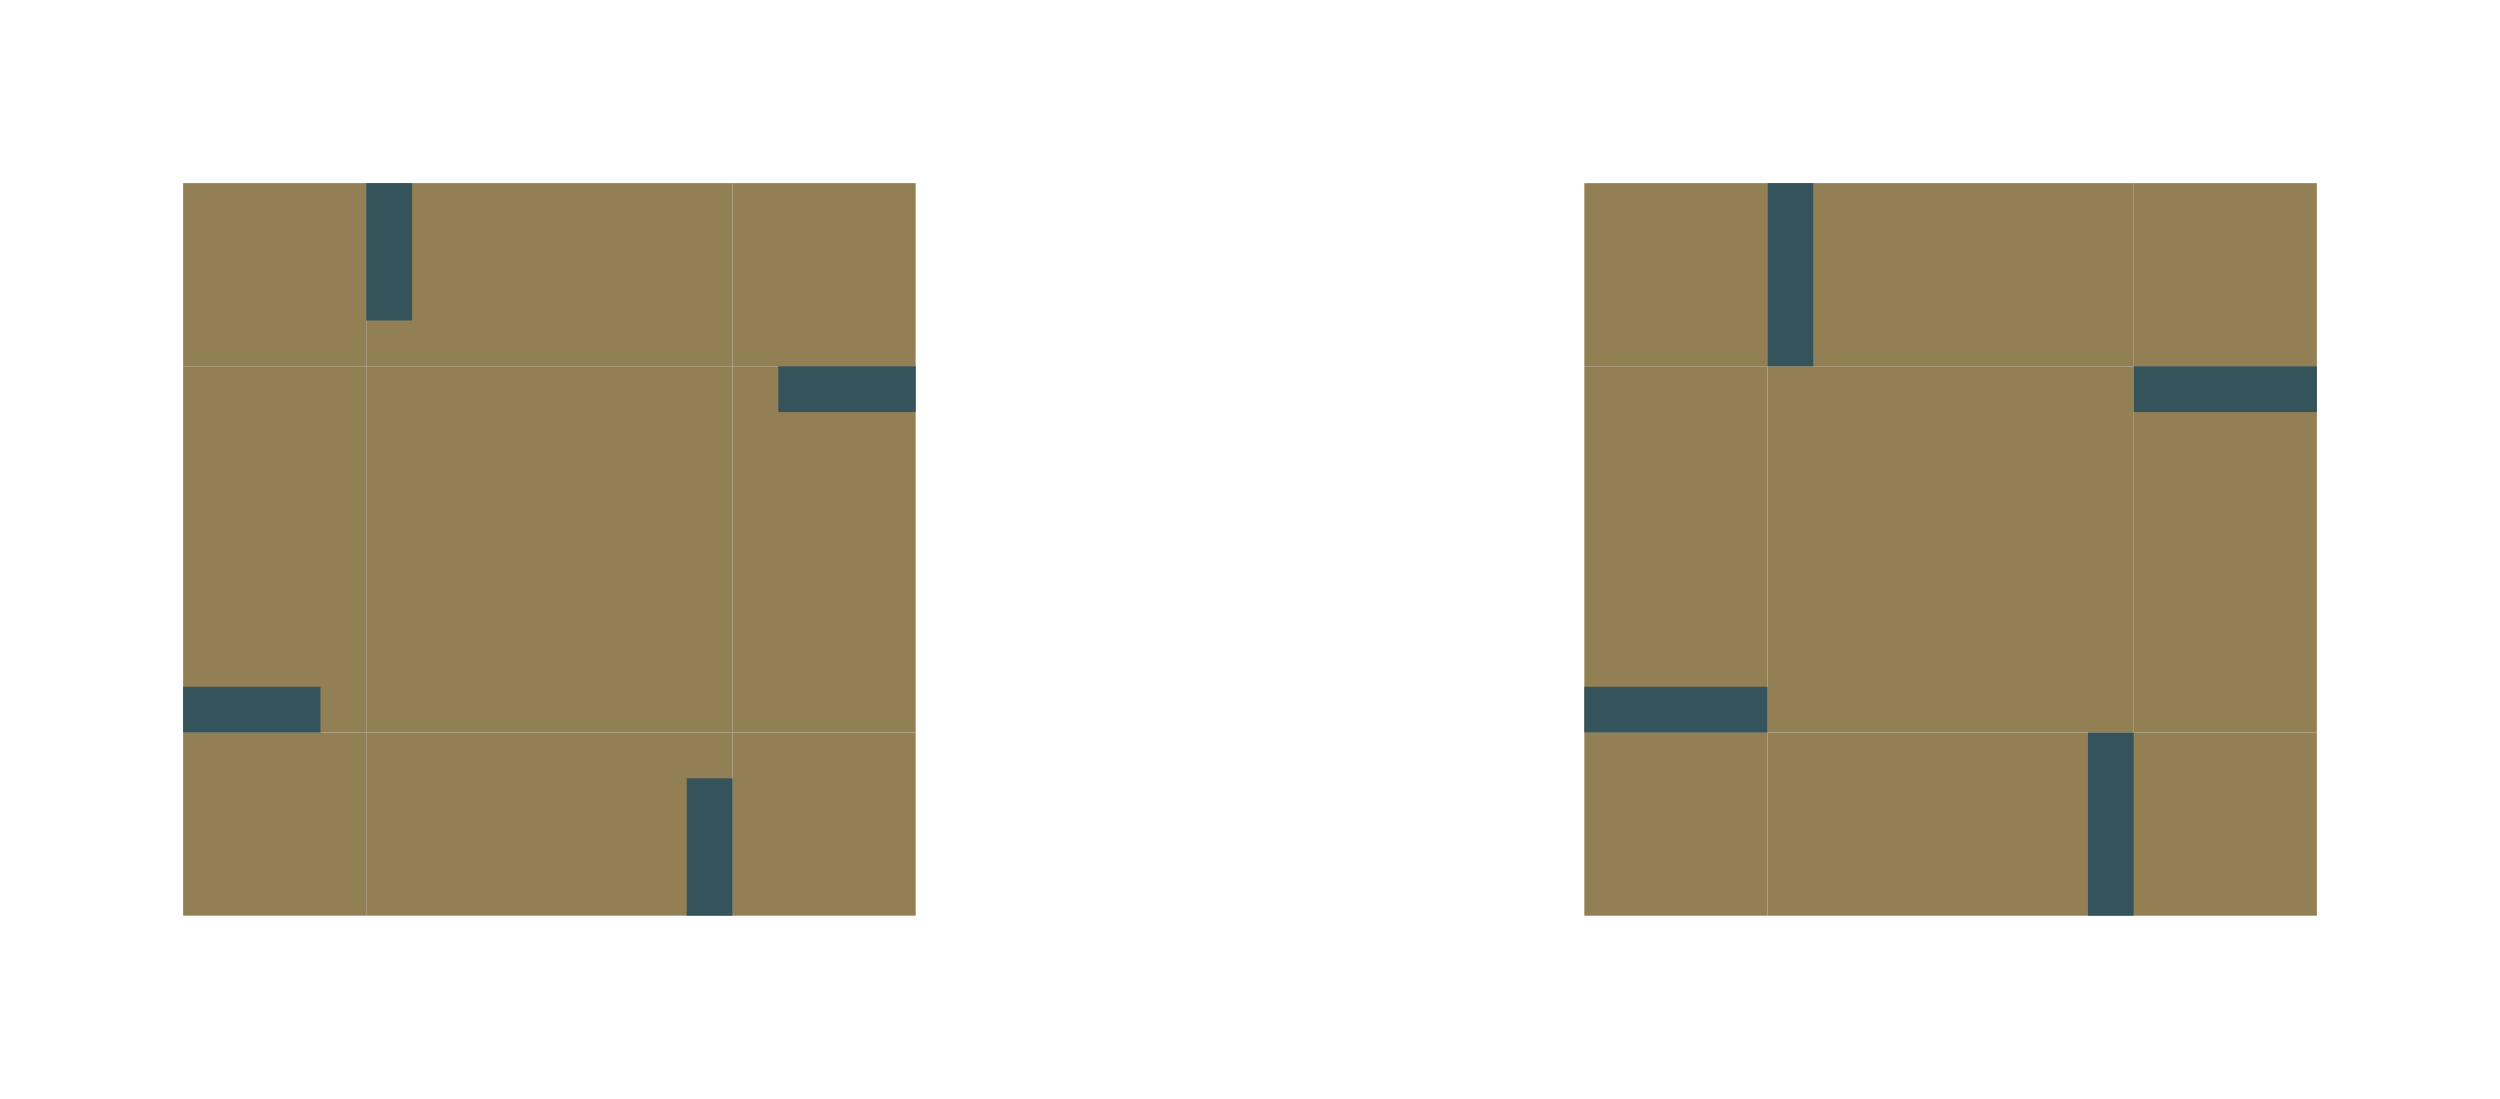
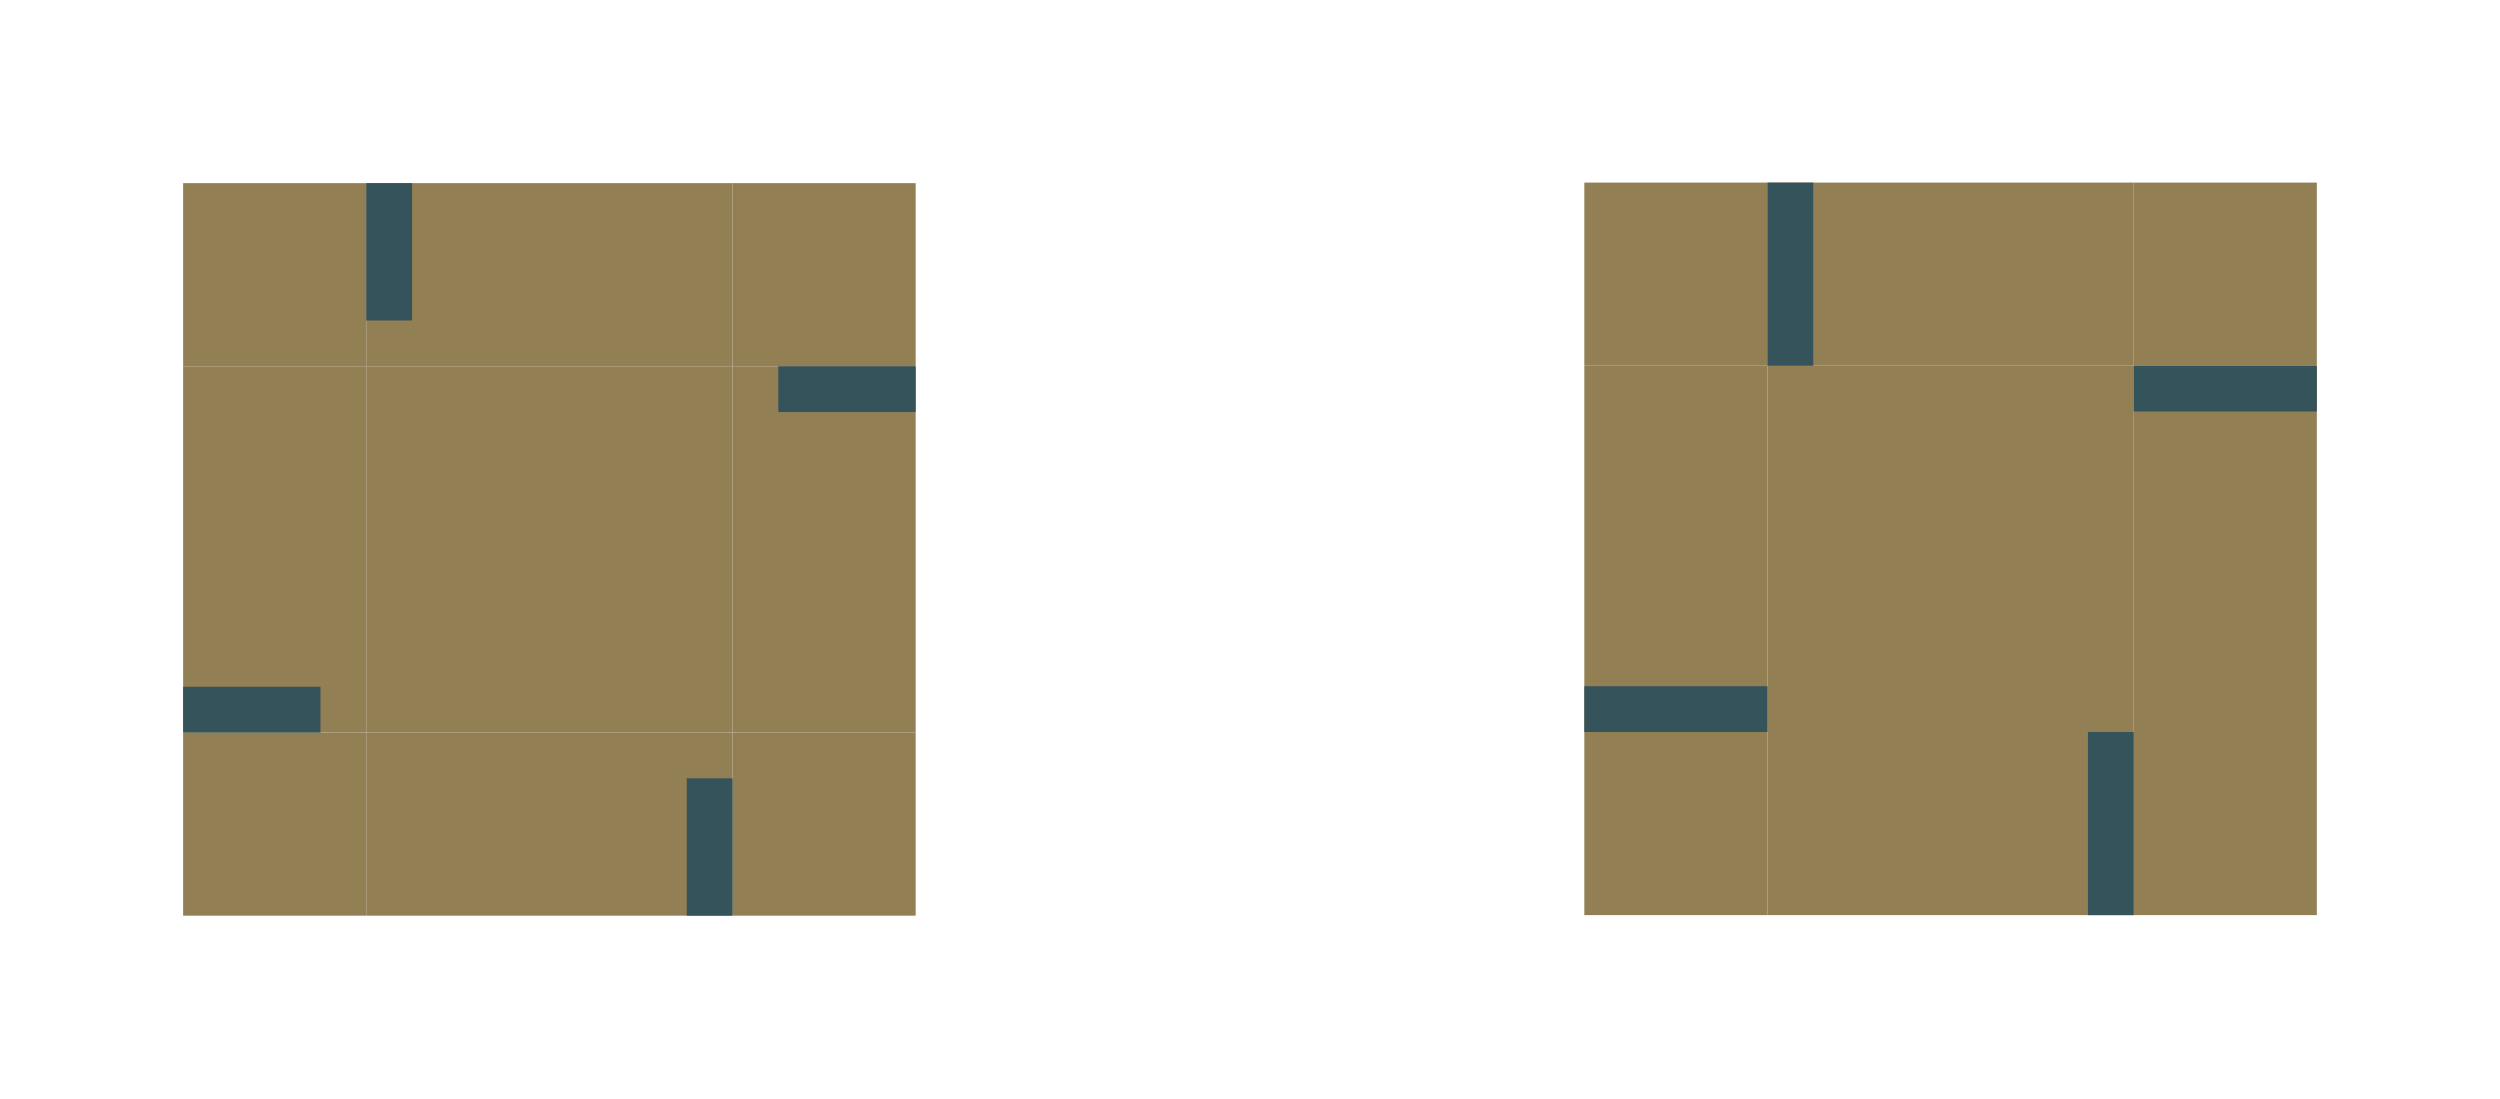
- <svg xmlns="http://www.w3.org/2000/svg" width="109.21" height="48" viewBox="0 0 109.21 48" version="1.1" id="svg951">
-   <defs id="defs945" />
-   <g id="layer1" transform="translate(-0.7321415,-1057.671)">
-     <rect y="1073.671" x="16.732" height="16" width="16" id="hover-center" style="opacity:1;fill:#927f53;fill-opacity:1;fill-rule:evenodd;stroke:none;stroke-width:5.837;stroke-linecap:round;stroke-miterlimit:4;stroke-dasharray:none;stroke-opacity:1" />
-     <rect style="opacity:1;fill:#927f53;fill-opacity:1;fill-rule:evenodd;stroke:none;stroke-width:4.127;stroke-linecap:round;stroke-miterlimit:4;stroke-dasharray:none;stroke-opacity:1" id="hover-left" width="8" height="16" x="8.732" y="1073.671" />
-     <rect y="1073.671" x="32.732" height="16" width="8" id="hover-right" style="opacity:1;fill:#927f53;fill-opacity:1;fill-rule:evenodd;stroke:none;stroke-width:4.127;stroke-linecap:round;stroke-miterlimit:4;stroke-dasharray:none;stroke-opacity:1" />
-     <rect transform="rotate(90)" style="opacity:1;fill:#927f53;fill-opacity:1;fill-rule:evenodd;stroke:none;stroke-width:4.127;stroke-linecap:round;stroke-miterlimit:4;stroke-dasharray:none;stroke-opacity:1" id="hover-top" width="8" height="16" x="1065.671" y="-32.732" />
-     <rect y="-32.732" x="1089.671" height="16" width="8" id="hover-bottom" style="opacity:1;fill:#927f53;fill-opacity:1;fill-rule:evenodd;stroke:none;stroke-width:4.127;stroke-linecap:round;stroke-miterlimit:4;stroke-dasharray:none;stroke-opacity:1" transform="rotate(90)" />
-     <rect style="opacity:1;fill:#927f53;fill-opacity:1;fill-rule:evenodd;stroke:none;stroke-width:2.918;stroke-linecap:round;stroke-miterlimit:4;stroke-dasharray:none;stroke-opacity:1" id="hover-bottomleft" width="8" height="8" x="8.732" y="1089.671" />
-     <rect y="1065.671" x="8.732" height="8" width="8" id="hover-topleft" style="opacity:1;fill:#927f53;fill-opacity:1;fill-rule:evenodd;stroke:none;stroke-width:2.918;stroke-linecap:round;stroke-miterlimit:4;stroke-dasharray:none;stroke-opacity:1" />
-     <rect style="opacity:1;fill:#927f53;fill-opacity:1;fill-rule:evenodd;stroke:none;stroke-width:2.918;stroke-linecap:round;stroke-miterlimit:4;stroke-dasharray:none;stroke-opacity:1" id="hover-topright" width="8" height="8" x="32.732" y="1065.671" />
-     <rect y="1089.671" x="32.732" height="8" width="8" id="hover-bottomright" style="opacity:1;fill:#927f53;fill-opacity:1;fill-rule:evenodd;stroke:none;stroke-width:2.918;stroke-linecap:round;stroke-miterlimit:4;stroke-dasharray:none;stroke-opacity:1" />
-     <rect y="1073.671" x="34.732" height="2" width="6" id="hover-hint-right-margin" style="opacity:1;fill:#35535b;fill-opacity:1;fill-rule:evenodd;stroke:none;stroke-width:1.264;stroke-linecap:round;stroke-miterlimit:4;stroke-dasharray:none;stroke-opacity:1" />
-     <rect style="opacity:1;fill:#35535b;fill-opacity:1;fill-rule:evenodd;stroke:none;stroke-width:1.264;stroke-linecap:round;stroke-miterlimit:4;stroke-dasharray:none;stroke-opacity:1" id="hover-hint-left-margin" width="6" height="2" x="8.732" y="1087.671" />
-     <rect transform="rotate(90)" y="-32.732" x="1091.671" height="2" width="6" id="hover-hint-bottom-margin" style="opacity:1;fill:#35535b;fill-opacity:1;fill-rule:evenodd;stroke:none;stroke-width:1.264;stroke-linecap:round;stroke-miterlimit:4;stroke-dasharray:none;stroke-opacity:1" />
-     <rect style="opacity:1;fill:#35535b;fill-opacity:1;fill-rule:evenodd;stroke:none;stroke-width:1.264;stroke-linecap:round;stroke-miterlimit:4;stroke-dasharray:none;stroke-opacity:1" id="hover-hint-top-margin" width="6" height="2" x="1065.671" y="-18.732" transform="rotate(90)" />
-     <g id="g874" transform="translate(-21.46882,2.27656)">
-       <rect style="opacity:1;fill:#927f53;fill-opacity:1;fill-rule:evenodd;stroke:none;stroke-width:5.837;stroke-linecap:round;stroke-miterlimit:4;stroke-dasharray:none;stroke-opacity:1" id="selected-center" width="16" height="16" x="99.411" y="1071.395" />
-       <rect y="1071.395" x="91.411" height="16" width="8" id="selected-left" style="opacity:1;fill:#927f53;fill-opacity:1;fill-rule:evenodd;stroke:none;stroke-width:4.127;stroke-linecap:round;stroke-miterlimit:4;stroke-dasharray:none;stroke-opacity:1" />
-       <rect style="opacity:1;fill:#927f53;fill-opacity:1;fill-rule:evenodd;stroke:none;stroke-width:4.127;stroke-linecap:round;stroke-miterlimit:4;stroke-dasharray:none;stroke-opacity:1" id="selected-right" width="8" height="16" x="115.411" y="1071.395" />
-       <rect y="-115.411" x="1063.395" height="16" width="8" id="selected-top" style="opacity:1;fill:#927f53;fill-opacity:1;fill-rule:evenodd;stroke:none;stroke-width:4.127;stroke-linecap:round;stroke-miterlimit:4;stroke-dasharray:none;stroke-opacity:1" transform="rotate(90)" />
-       <rect transform="rotate(90)" style="opacity:1;fill:#927f53;fill-opacity:1;fill-rule:evenodd;stroke:none;stroke-width:4.127;stroke-linecap:round;stroke-miterlimit:4;stroke-dasharray:none;stroke-opacity:1" id="selected-bottom" width="8" height="16" x="1087.395" y="-115.411" />
-       <rect y="1087.395" x="91.411" height="8" width="8" id="selected-bottomleft" style="opacity:1;fill:#927f53;fill-opacity:1;fill-rule:evenodd;stroke:none;stroke-width:2.918;stroke-linecap:round;stroke-miterlimit:4;stroke-dasharray:none;stroke-opacity:1" />
-       <rect style="opacity:1;fill:#927f53;fill-opacity:1;fill-rule:evenodd;stroke:none;stroke-width:2.918;stroke-linecap:round;stroke-miterlimit:4;stroke-dasharray:none;stroke-opacity:1" id="selected-topleft" width="8" height="8" x="91.411" y="1063.395" />
-       <rect y="1063.395" x="115.411" height="8" width="8" id="selected-topright" style="opacity:1;fill:#927f53;fill-opacity:1;fill-rule:evenodd;stroke:none;stroke-width:2.918;stroke-linecap:round;stroke-miterlimit:4;stroke-dasharray:none;stroke-opacity:1" />
-       <rect style="opacity:1;fill:#927f53;fill-opacity:1;fill-rule:evenodd;stroke:none;stroke-width:2.918;stroke-linecap:round;stroke-miterlimit:4;stroke-dasharray:none;stroke-opacity:1" id="selected-bottomright" width="8" height="8" x="115.411" y="1087.395" />
-       <rect style="opacity:1;fill:#35535b;fill-opacity:1;fill-rule:evenodd;stroke:none;stroke-width:1.459;stroke-linecap:round;stroke-miterlimit:4;stroke-dasharray:none;stroke-opacity:1" id="selected-hint-right-margin" width="8" height="2" x="115.411" y="1071.395" />
-       <rect y="1085.395" x="91.411" height="2" width="8" id="selected-hint-left-margin" style="opacity:1;fill:#35535b;fill-opacity:1;fill-rule:evenodd;stroke:none;stroke-width:1.459;stroke-linecap:round;stroke-miterlimit:4;stroke-dasharray:none;stroke-opacity:1" />
-       <rect style="opacity:1;fill:#35535b;fill-opacity:1;fill-rule:evenodd;stroke:none;stroke-width:1.459;stroke-linecap:round;stroke-miterlimit:4;stroke-dasharray:none;stroke-opacity:1" id="selected-hint-bottom-margin" width="8" height="2" x="1087.395" y="-115.411" transform="rotate(90)" />
-       <rect transform="rotate(90)" y="-101.411" x="1063.395" height="2" width="8" id="selected-hint-top-margin" style="opacity:1;fill:#35535b;fill-opacity:1;fill-rule:evenodd;stroke:none;stroke-width:1.459;stroke-linecap:round;stroke-miterlimit:4;stroke-dasharray:none;stroke-opacity:1" />
+ <svg xmlns="http://www.w3.org/2000/svg" id="svg951" width="109.21" height="48" version="1.1" viewBox="0 0 109.21 48">
+   <g id="layer1" transform="translate(-.73214 -1057.7)" fill-rule="evenodd">
+     <rect id="hover-center" x="16.732" y="1073.7" width="16" height="16" fill="#927f53" />
+     <rect id="hover-left" x="8.732" y="1073.7" width="8" height="16" fill="#927f53" />
+     <rect id="hover-right" x="32.732" y="1073.7" width="8" height="16" fill="#927f53" />
+     <rect id="hover-top" transform="rotate(90)" x="1065.7" y="-32.732" width="8" height="16" fill="#927f53" />
+     <rect id="hover-bottom" transform="rotate(90)" x="1089.7" y="-32.732" width="8" height="16" fill="#927f53" />
+     <rect id="hover-bottomleft" x="8.732" y="1089.7" width="8" height="8" fill="#927f53" />
+     <rect id="hover-topleft" x="8.732" y="1065.7" width="8" height="8" fill="#927f53" />
+     <rect id="hover-topright" x="32.732" y="1065.7" width="8" height="8" fill="#927f53" />
+     <rect id="hover-bottomright" x="32.732" y="1089.7" width="8" height="8" fill="#927f53" />
+     <rect id="hover-hint-right-margin" x="34.732" y="1073.7" width="6" height="2" fill="#35535b" />
+     <rect id="hover-hint-left-margin" x="8.732" y="1087.7" width="6" height="2" fill="#35535b" />
+     <rect id="hover-hint-bottom-margin" transform="rotate(90)" x="1091.7" y="-32.732" width="6" height="2" fill="#35535b" />
+     <rect id="hover-hint-top-margin" transform="rotate(90)" x="1065.7" y="-18.732" width="6" height="2" fill="#35535b" />
+     <g id="g874" transform="translate(-21.469 2.2766)">
+       <rect id="selected-center" x="99.411" y="1071.4" width="16" height="16" fill="#927f53" />
+       <rect id="selected-left" x="91.411" y="1071.4" width="8" height="16" fill="#927f53" />
+       <rect id="selected-right" x="115.41" y="1071.4" width="8" height="16" fill="#927f53" />
+       <rect id="selected-top" transform="rotate(90)" x="1063.4" y="-115.41" width="8" height="16" fill="#927f53" />
+       <rect id="selected-bottom" transform="rotate(90)" x="1087.4" y="-115.41" width="8" height="16" fill="#927f53" />
+       <rect id="selected-bottomleft" x="91.411" y="1087.4" width="8" height="8" fill="#927f53" />
+       <rect id="selected-topleft" x="91.411" y="1063.4" width="8" height="8" fill="#927f53" />
+       <rect id="selected-topright" x="115.41" y="1063.4" width="8" height="8" fill="#927f53" />
+       <rect id="selected-bottomright" x="115.41" y="1087.4" width="8" height="8" fill="#927f53" />
+       <rect id="selected-hint-right-margin" x="115.41" y="1071.4" width="8" height="2" fill="#35535b" />
+       <rect id="selected-hint-left-margin" x="91.411" y="1085.4" width="8" height="2" fill="#35535b" />
+       <rect id="selected-hint-bottom-margin" transform="rotate(90)" x="1087.4" y="-115.41" width="8" height="2" fill="#35535b" />
+       <rect id="selected-hint-top-margin" transform="rotate(90)" x="1063.4" y="-101.41" width="8" height="2" fill="#35535b" />
    </g>
  </g>
</svg>
